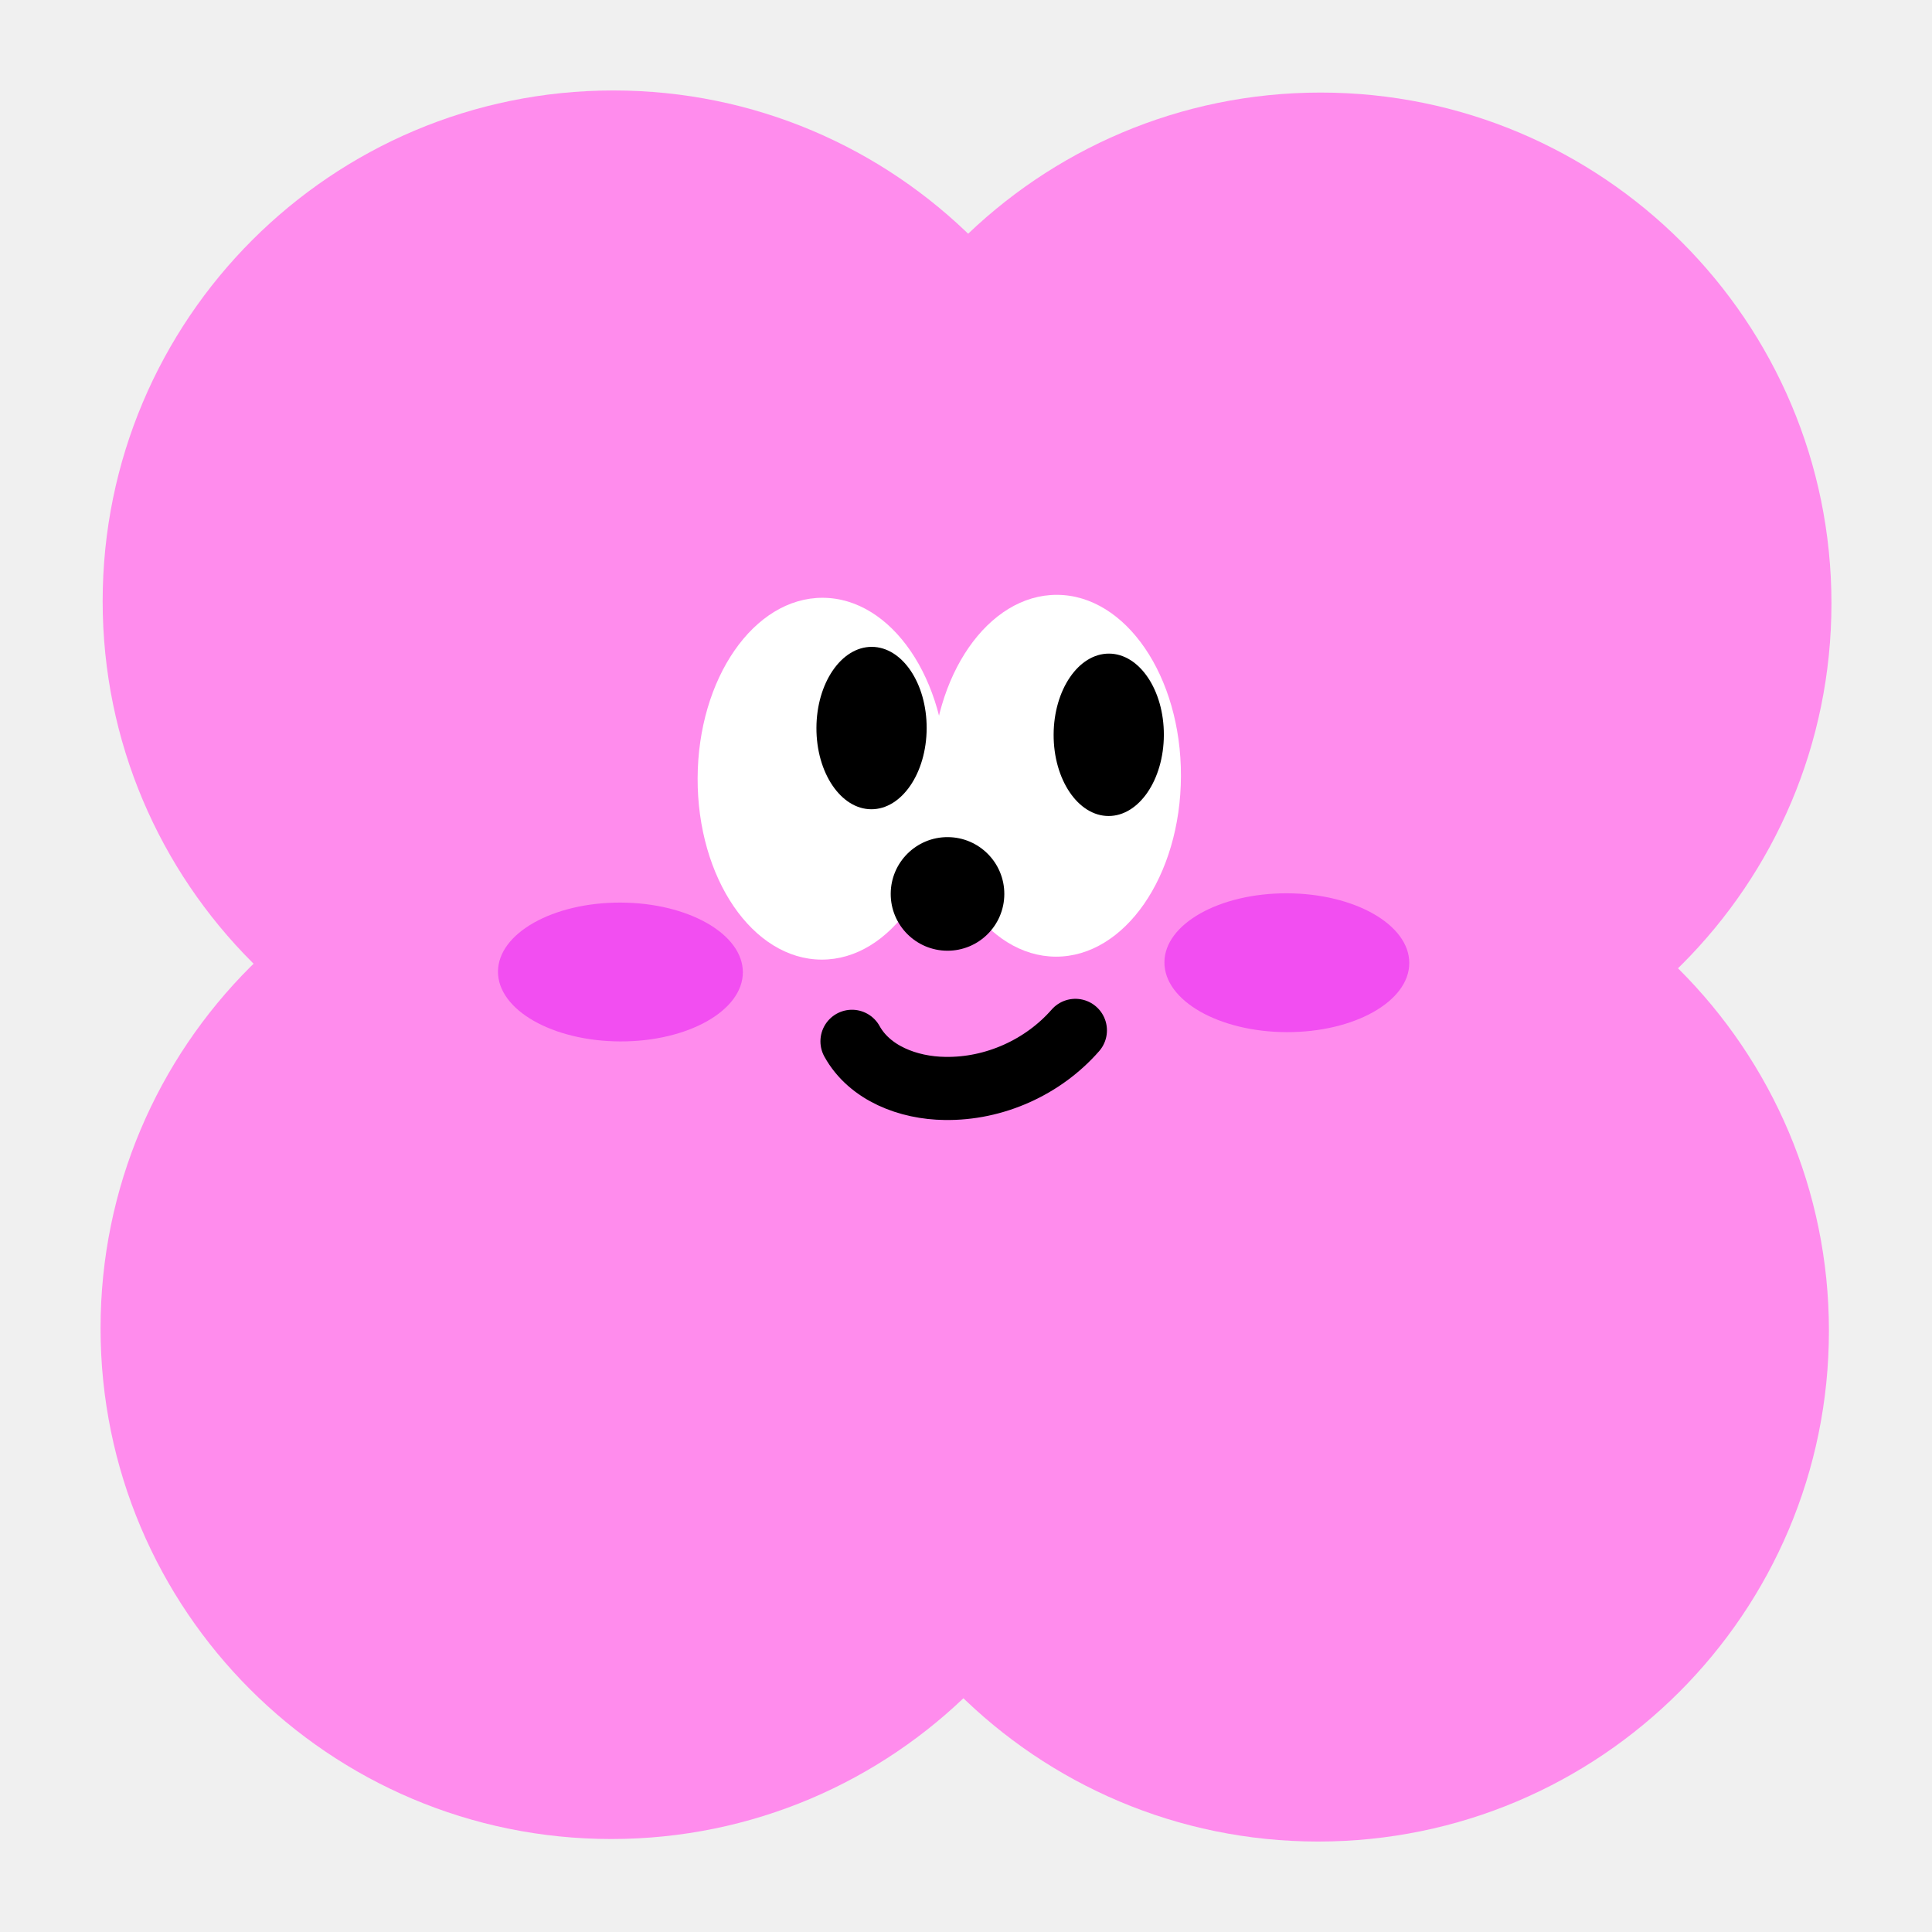
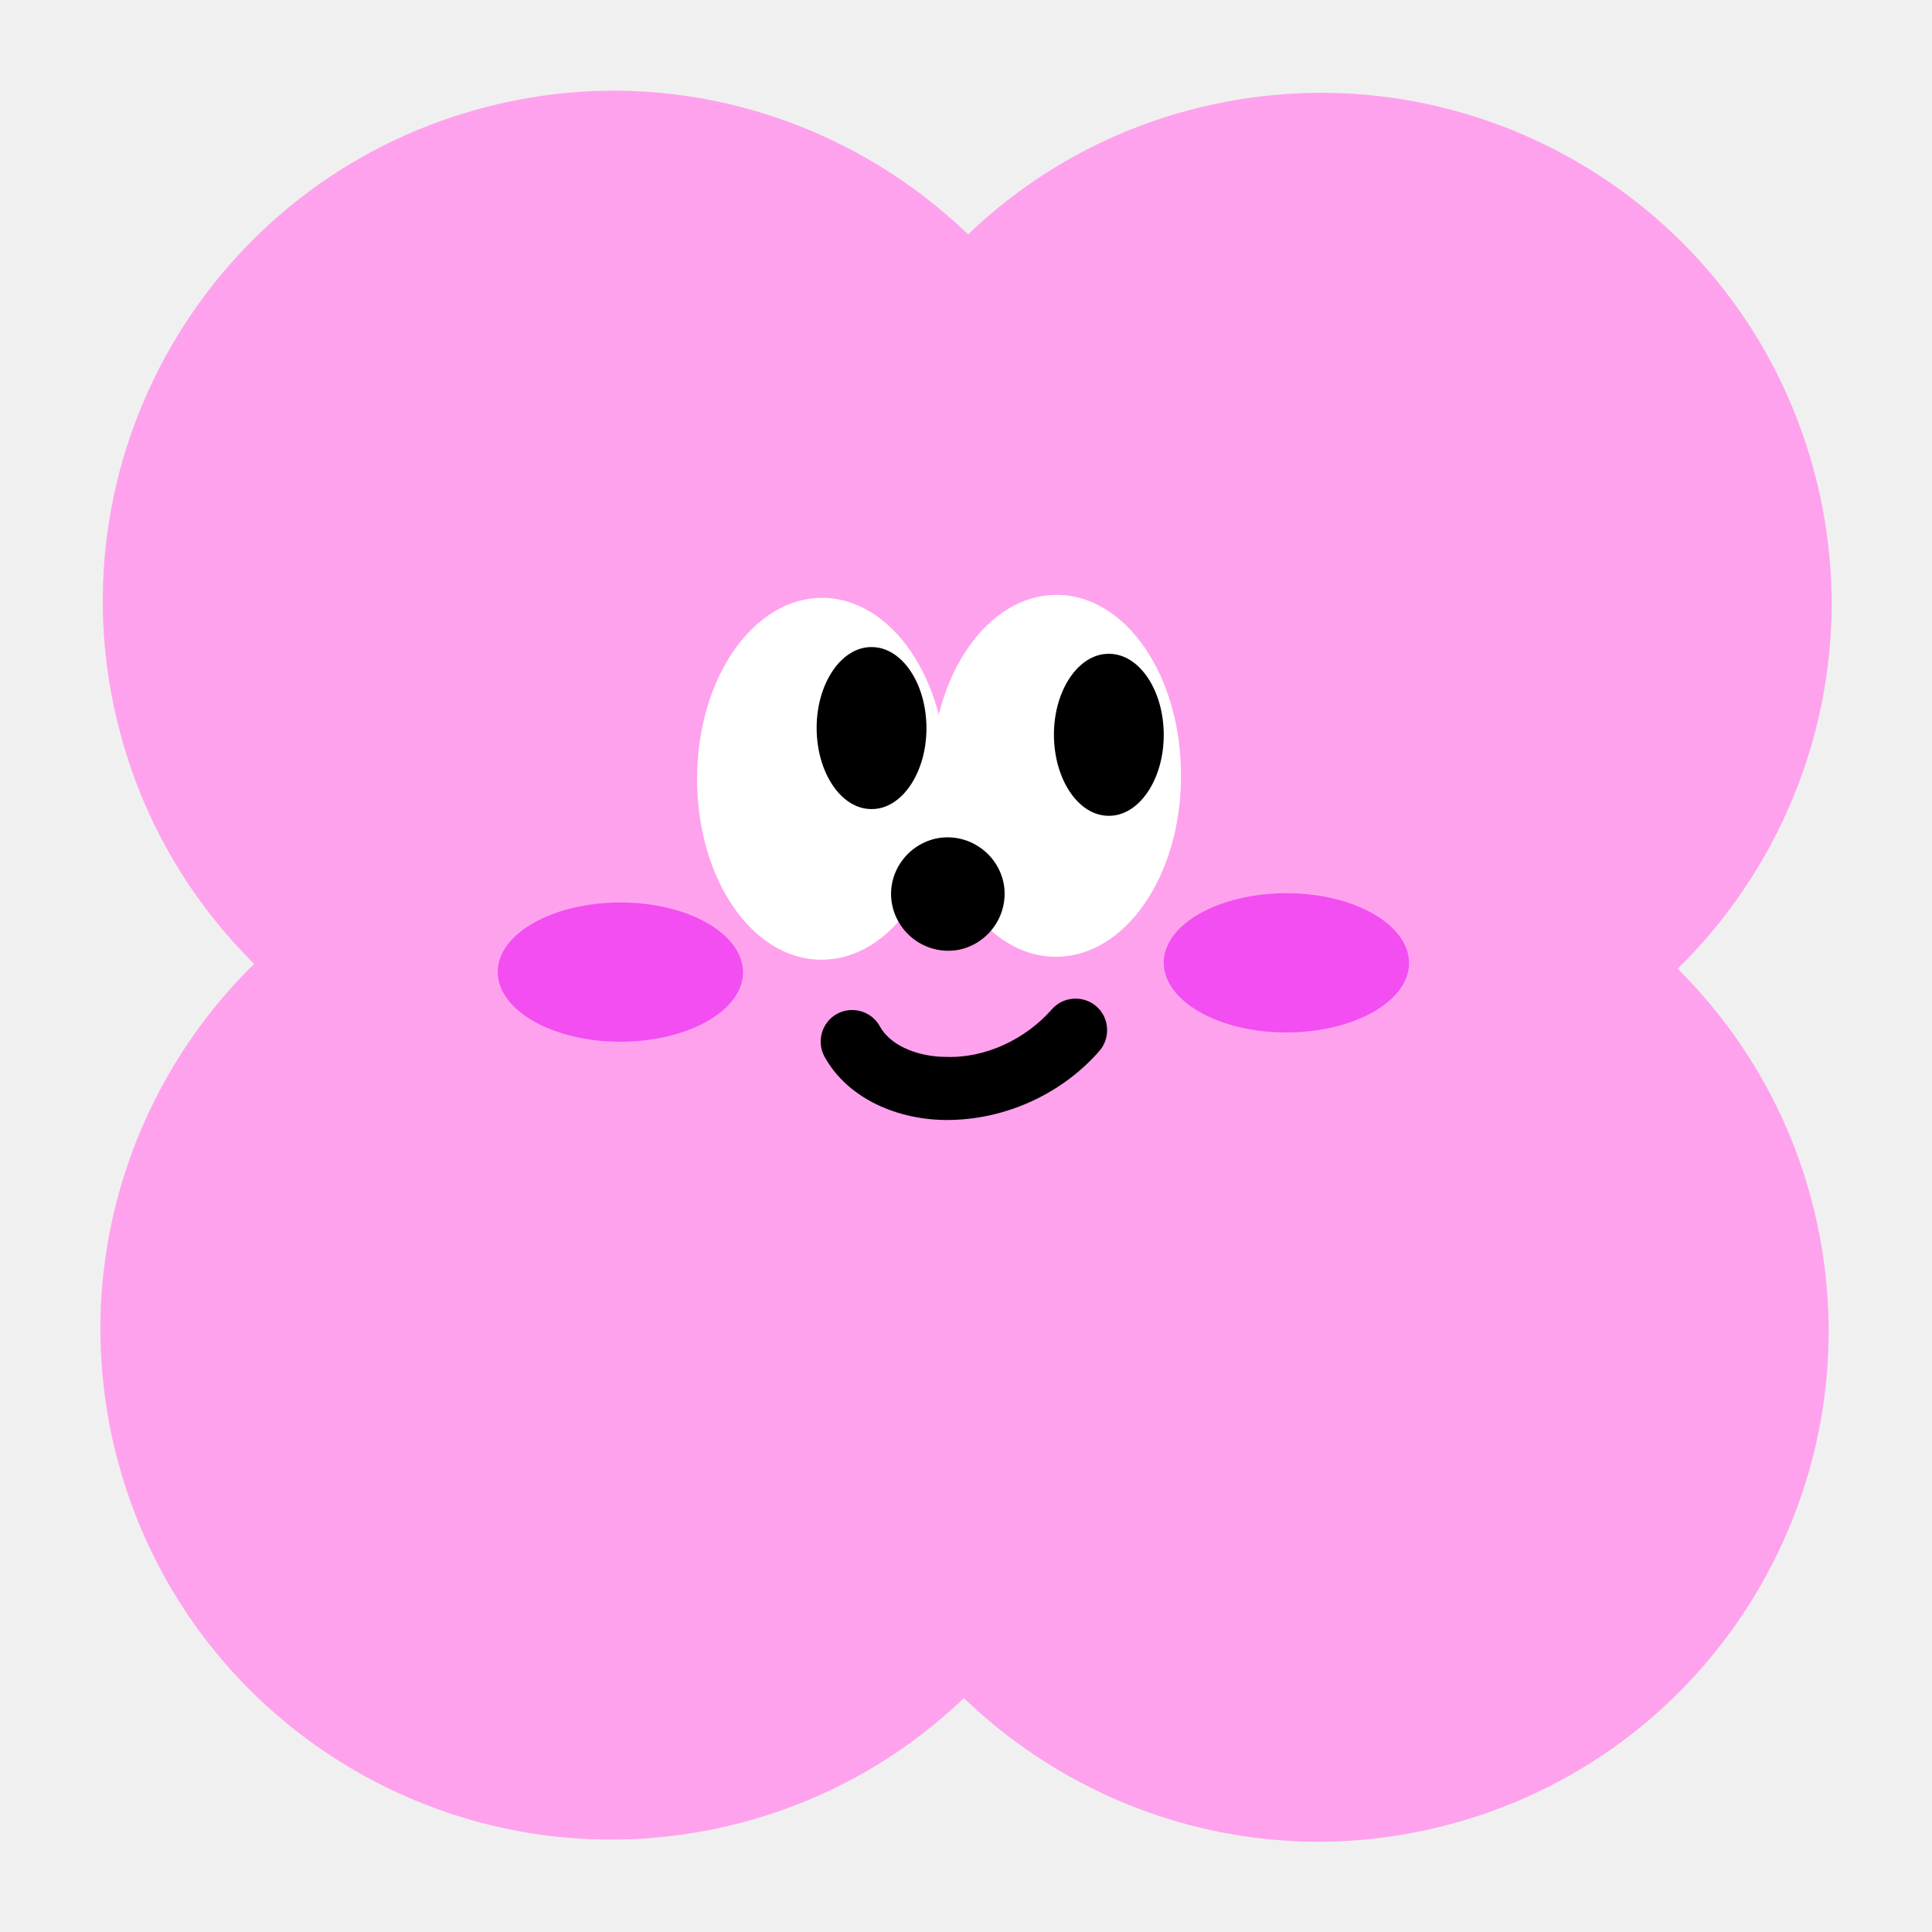
<svg xmlns="http://www.w3.org/2000/svg" id="a" viewBox="0 0 45.92 45.92">
  <defs>
-     <style>.b{fill:#fff;}.c{fill:#f24ef1;}.d{fill:#ff8ced;}.e{fill:none;stroke:#000;stroke-linecap:round;stroke-linejoin:round;stroke-width:1.5px;}</style>
+     <style>.b{fill:#fff;}.c{fill:#ffa2ed;}.d{fill:#f24ef1;}</style>
  </defs>
-   <g>
-     <g>
-       <circle class="d" cx="14.58" cy="14.29" r="12.14" />
-       <circle class="d" cx="31.39" cy="14.34" r="12.14" />
-     </g>
-     <g>
-       <circle class="d" cx="14.53" cy="31.57" r="12.14" />
-       <circle class="d" cx="31.33" cy="31.63" r="12.14" />
-     </g>
-   </g>
-   <ellipse class="b" cx="19.54" cy="18.51" rx="4.3" ry="2.96" transform="translate(.97 37.99) rotate(-89.82)" />
-   <ellipse cx="20.71" cy="17.31" rx="1.93" ry="1.31" transform="translate(3.34 37.96) rotate(-89.82)" />
-   <ellipse class="b" cx="25.11" cy="18.44" rx="4.3" ry="2.96" transform="translate(6.59 43.49) rotate(-89.82)" />
-   <ellipse cx="26.36" cy="17.46" rx="1.93" ry="1.31" transform="translate(8.81 43.77) rotate(-89.82)" />
-   <ellipse class="c" cx="14.75" cy="23.1" rx="1.65" ry="2.91" transform="translate(-8.4 37.78) rotate(-89.82)" />
-   <path class="e" d="M20.25,24.75c.42,.76,1.34,1.11,2.21,1.12,1.17,.02,2.33-.5,3.1-1.38" />
-   <circle cx="22.53" cy="21.24" r="1.35" transform="translate(1.21 43.71) rotate(-89.82)" />
-   <ellipse class="c" cx="30.58" cy="22.88" rx="1.65" ry="2.91" transform="translate(7.61 53.39) rotate(-89.82)" />
+   <path class="c" d="M39.88,23.02c3.03-2.97,4.42-7.45,3.23-11.85-1.75-6.47-8.42-10.29-14.89-8.54-2.03,.55-3.79,1.58-5.21,2.94-2.97-2.86-7.32-4.15-11.59-2.99C4.94,4.33,1.11,11,2.87,17.47c.58,2.14,1.7,3.98,3.17,5.44-3.03,2.97-4.42,7.45-3.23,11.85,1.75,6.47,8.42,10.29,14.89,8.54,2.03-.55,3.79-1.58,5.21-2.94,2.97,2.86,7.32,4.15,11.59,2.99,6.47-1.75,10.29-8.42,8.54-14.89-.58-2.14-1.7-3.98-3.17-5.44Z" />
+   <path class="b" d="M22.5,18.52c0,2.38-1.34,4.3-2.98,4.29-1.64,0-2.96-1.93-2.95-4.31,0-2.38,1.34-4.3,2.98-4.29s2.96,1.93,2.95,4.31Z" />
+   <path d="M22.02,17.31c0,1.06-.59,1.93-1.31,1.92-.72,0-1.3-.87-1.3-1.93s.59-1.93,1.31-1.92c.72,0,1.3,.87,1.3,1.93Z" />
+   <path class="b" d="M28.07,18.45c0,2.38-1.34,4.3-2.98,4.29-1.64,0-2.96-1.93-2.95-4.31,0-2.38,1.34-4.3,2.98-4.29,1.64,0,2.96,1.93,2.95,4.31Z" />
+   <path d="M27.66,17.47c0,1.06-.59,1.93-1.31,1.92-.72,0-1.3-.87-1.3-1.93,0-1.06,.59-1.93,1.31-1.92,.72,0,1.3,.87,1.3,1.93Z" />
+   <path class="d" d="M17.66,23.11c0,.91-1.31,1.65-2.92,1.65s-2.91-.75-2.91-1.66c0-.91,1.31-1.65,2.92-1.65s2.91,.75,2.91,1.66Z" />
+   <path d="M22.51,26.62h-.06c-1.25-.02-2.35-.59-2.85-1.5-.2-.36-.07-.82,.29-1.02,.36-.2,.82-.07,1.02,.29,.29,.53,1.03,.73,1.56,.73,.93,.04,1.9-.41,2.53-1.13,.27-.31,.75-.34,1.06-.07,.31,.27,.34,.75,.07,1.06-.9,1.03-2.25,1.64-3.62,1.64Z" />
+   <path d="M23.85,20.97c.15,.73-.32,1.44-1.04,1.6-.73,.15-1.44-.32-1.6-1.04s.31-1.44,1.04-1.6c.73-.15,1.44,.32,1.6,1.04Z" />
+   <path class="d" d="M33.49,22.89c0,.91-1.31,1.65-2.92,1.65s-2.91-.75-2.91-1.66c0-.91,1.31-1.65,2.92-1.65s2.91,.75,2.91,1.66Z" />
</svg>
